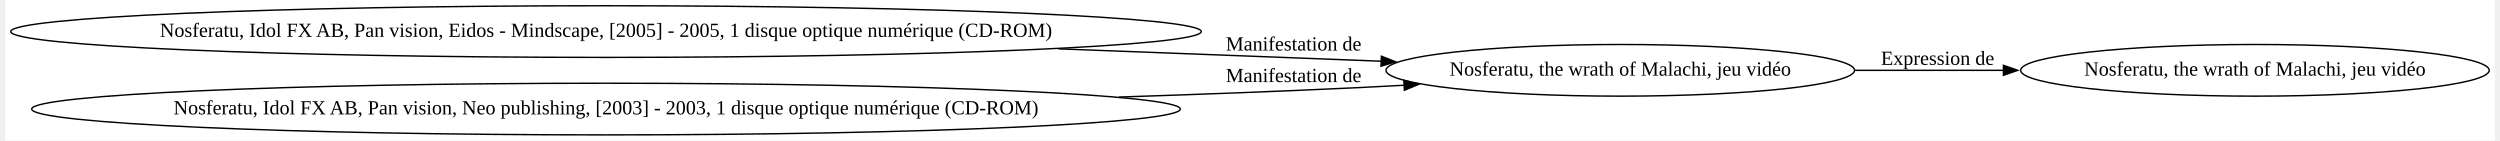
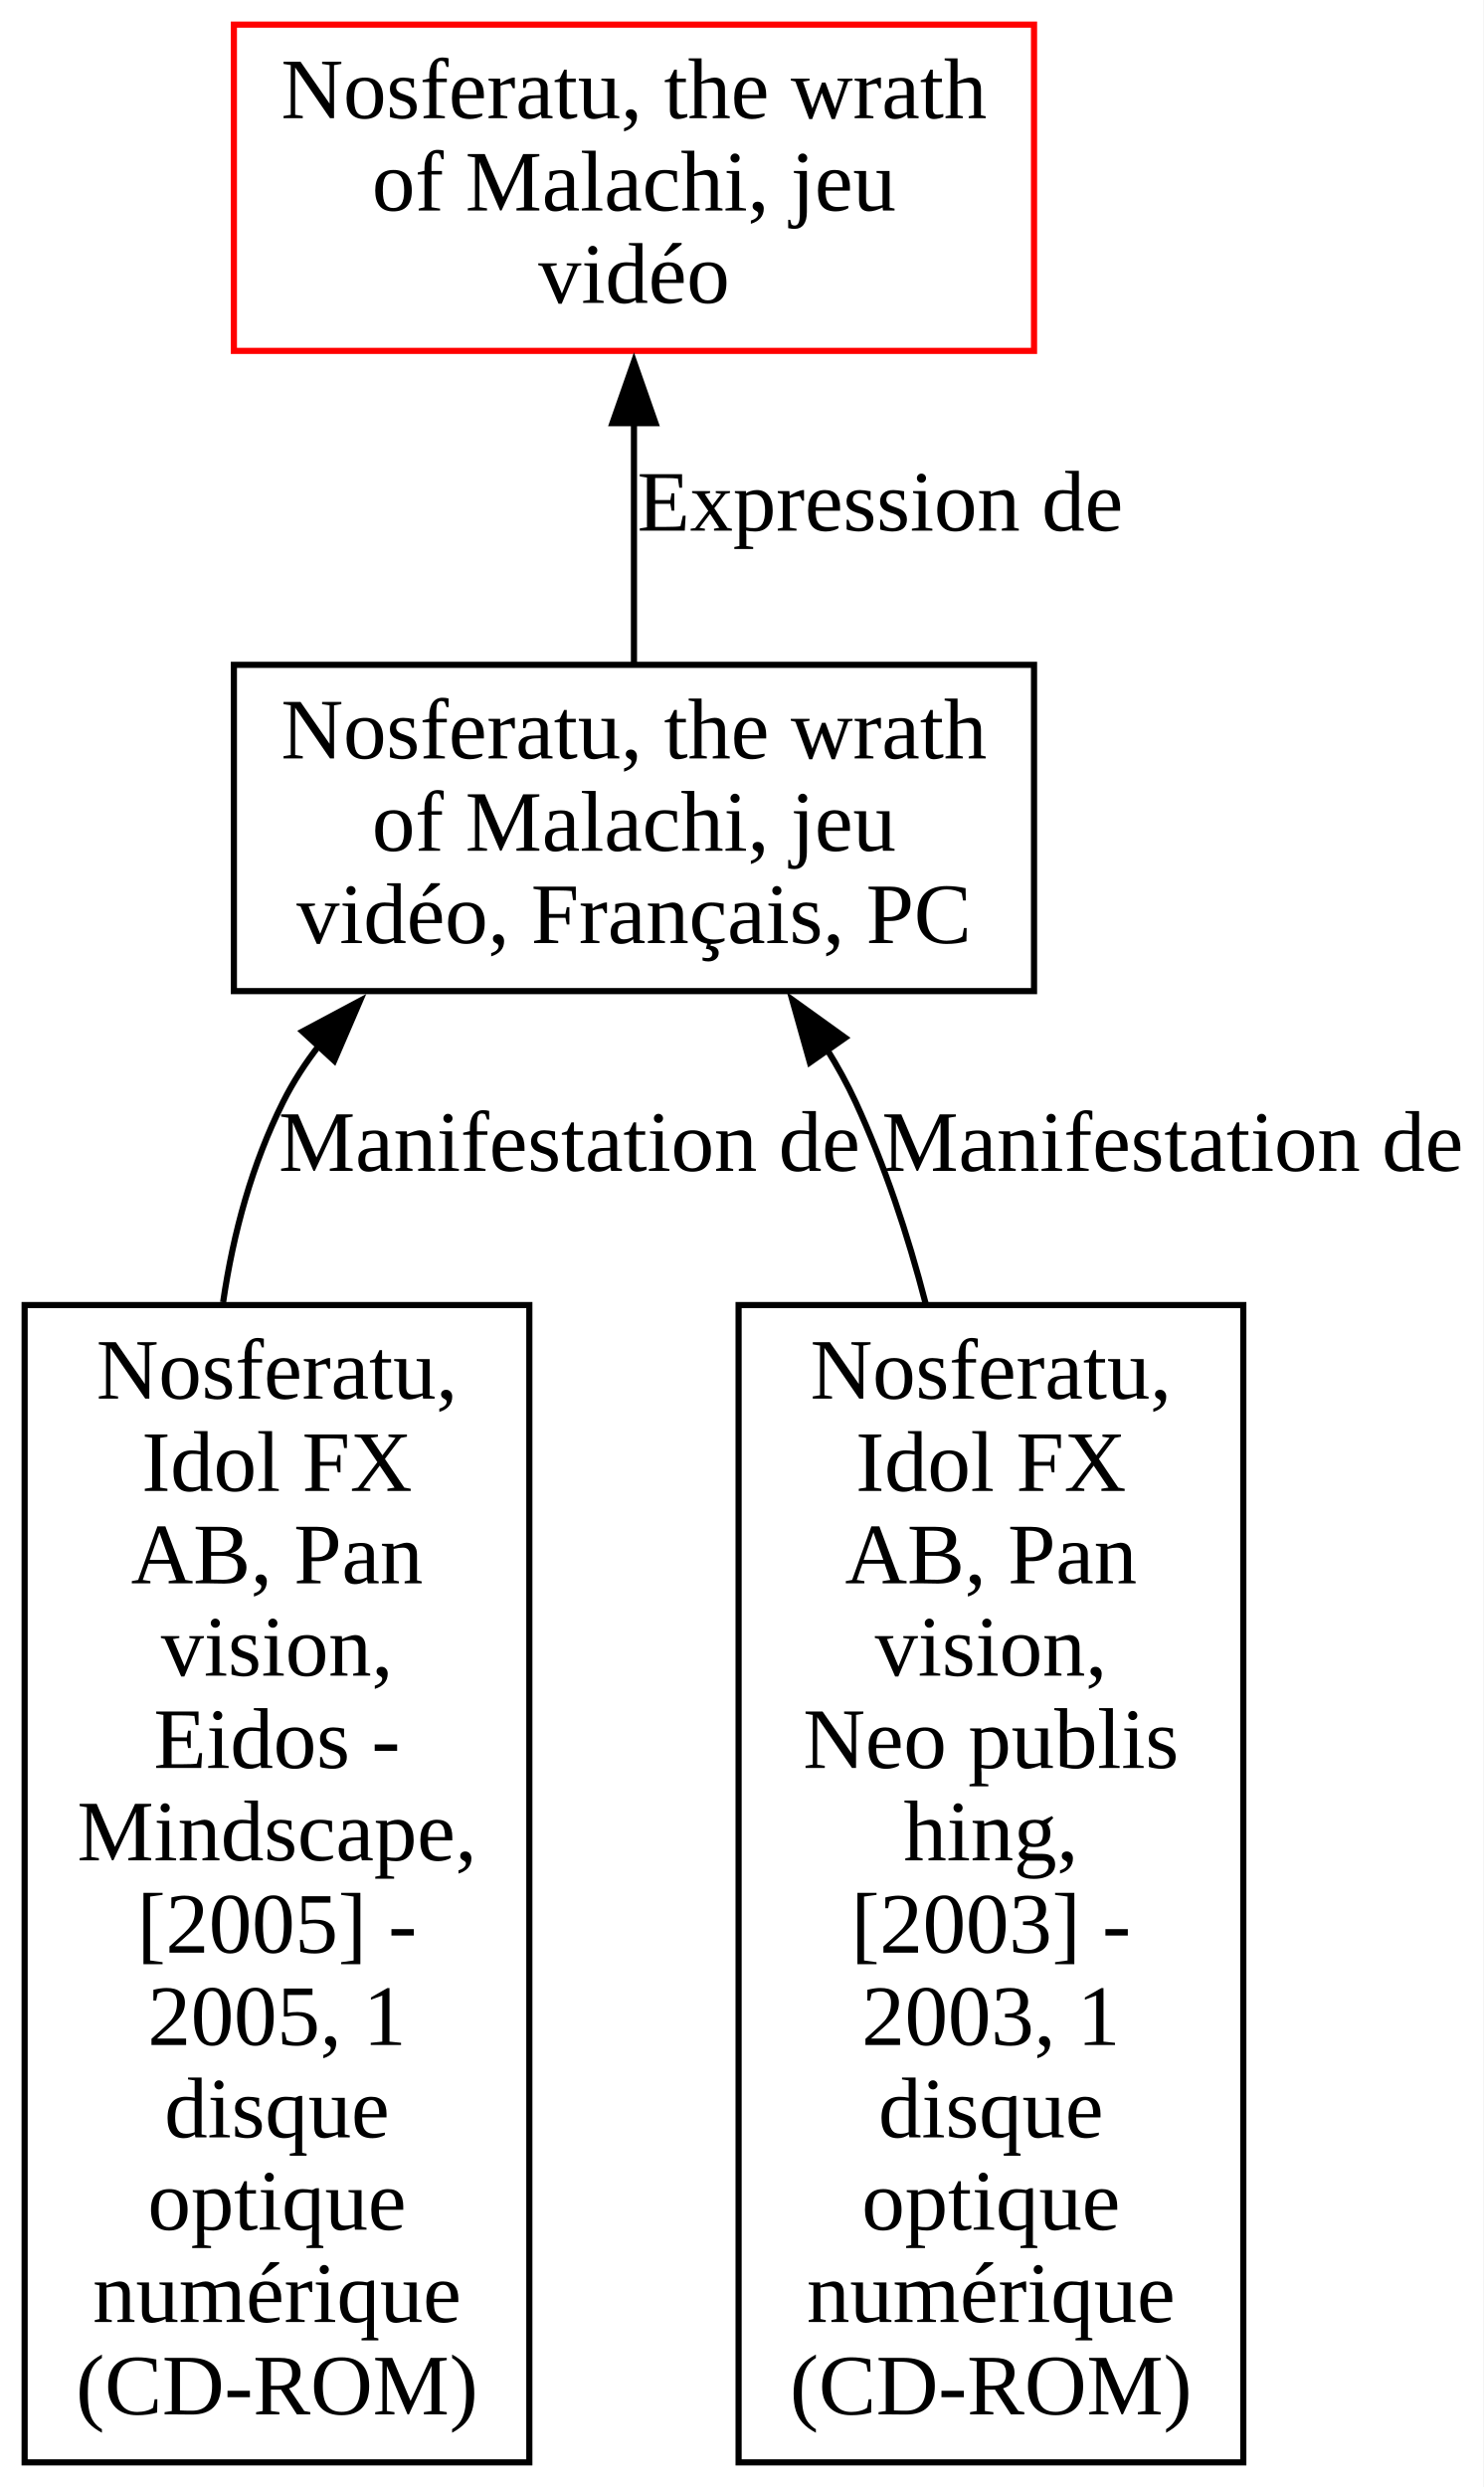
- <svg xmlns="http://www.w3.org/2000/svg" width="1440pt" height="81pt" viewBox="0.00 0.00 1440.00 81.34">
-   <g id="graph0" class="graph" transform="scale(0.830034 0.830034) rotate(0) translate(4 94)">
-     <polygon fill="white" stroke="none" points="-4,4 -4,-94 1730.87,-94 1730.87,4 -4,4" />
+ <svg xmlns="http://www.w3.org/2000/svg" width="241pt" height="404pt" viewBox="0.00 0.00 241.00 404.00">
+   <g id="graph0" class="graph" transform="scale(1 1) rotate(0) translate(4 400)">
+     <polygon fill="white" stroke="none" points="-4,4 -4,-400 237,-400 237,4 -4,4" />
    <g id="node1" class="node">
-       <ellipse fill="none" stroke="black" cx="1563.73" cy="-45" rx="163.27" ry="18" />
-       <text text-anchor="middle" x="1563.73" y="-41.3" font-family="Times New Roman,serif" font-size="14.00">Nosferatu, the wrath of Malachi, jeu vidéo</text>
+       <polygon fill="none" stroke="red" points="164,-396 34,-396 34,-343 164,-343 164,-396" />
+       <text text-anchor="middle" x="99" y="-380.8" font-family="Times New Roman,serif" font-size="14.00">Nosferatu, the wrath</text>
+       <text text-anchor="middle" x="99" y="-365.8" font-family="Times New Roman,serif" font-size="14.00">of Malachi, jeu</text>
+       <text text-anchor="middle" x="99" y="-350.8" font-family="Times New Roman,serif" font-size="14.00">vidéo</text>
    </g>
    <g id="node2" class="node">
-       <ellipse fill="none" stroke="black" cx="1121.46" cy="-45" rx="163.27" ry="18" />
-       <text text-anchor="middle" x="1121.46" y="-41.3" font-family="Times New Roman,serif" font-size="14.00">Nosferatu, the wrath of Malachi, jeu vidéo</text>
+       <polygon fill="none" stroke="black" points="164,-292 34,-292 34,-239 164,-239 164,-292" />
+       <text text-anchor="middle" x="99" y="-276.8" font-family="Times New Roman,serif" font-size="14.00">Nosferatu, the wrath</text>
+       <text text-anchor="middle" x="99" y="-261.8" font-family="Times New Roman,serif" font-size="14.00">of Malachi, jeu</text>
+       <text text-anchor="middle" x="99" y="-246.8" font-family="Times New Roman,serif" font-size="14.00">vidéo, Français, PC</text>
    </g>
    <g id="edge1" class="edge">
-       <path fill="none" stroke="black" d="M1285.15,-45C1318.82,-45 1354.42,-45 1388.49,-45" />
-       <polygon fill="black" stroke="black" points="1388.46,-48.5 1398.46,-45 1388.46,-41.5 1388.46,-48.5" />
-       <text text-anchor="middle" x="1342.6" y="-48.8" font-family="Times New Roman,serif" font-size="14.00">Expression de</text>
+       <path fill="none" stroke="black" d="M99,-292.24C99,-304.08 99,-318.35 99,-331.32" />
+       <polygon fill="black" stroke="black" points="95.5,-331.26 99,-341.26 102.5,-331.26 95.5,-331.26" />
+       <text text-anchor="middle" x="139" y="-313.8" font-family="Times New Roman,serif" font-size="14.00">Expression de</text>
    </g>
    <g id="node3" class="node">
-       <ellipse fill="none" stroke="black" cx="414.66" cy="-72" rx="414.83" ry="18" />
-       <text text-anchor="middle" x="414.66" y="-68.3" font-family="Times New Roman,serif" font-size="14.00">Nosferatu, Idol FX AB, Pan vision, Eidos - Mindscape, [2005] - 2005, 1 disque optique numérique (CD-ROM)</text>
+       <polygon fill="none" stroke="black" points="82,-188 0,-188 0,0 82,0 82,-188" />
+       <text text-anchor="middle" x="41" y="-172.8" font-family="Times New Roman,serif" font-size="14.00">Nosferatu,</text>
+       <text text-anchor="middle" x="41" y="-157.8" font-family="Times New Roman,serif" font-size="14.00">Idol FX</text>
+       <text text-anchor="middle" x="41" y="-142.8" font-family="Times New Roman,serif" font-size="14.00">AB, Pan</text>
+       <text text-anchor="middle" x="41" y="-127.8" font-family="Times New Roman,serif" font-size="14.00">vision,</text>
+       <text text-anchor="middle" x="41" y="-112.8" font-family="Times New Roman,serif" font-size="14.00">Eidos -</text>
+       <text text-anchor="middle" x="41" y="-97.8" font-family="Times New Roman,serif" font-size="14.00">Mindscape,</text>
+       <text text-anchor="middle" x="41" y="-82.8" font-family="Times New Roman,serif" font-size="14.00">[2005] -</text>
+       <text text-anchor="middle" x="41" y="-67.8" font-family="Times New Roman,serif" font-size="14.00">2005, 1</text>
+       <text text-anchor="middle" x="41" y="-52.8" font-family="Times New Roman,serif" font-size="14.00">disque</text>
+       <text text-anchor="middle" x="41" y="-37.8" font-family="Times New Roman,serif" font-size="14.00">optique</text>
+       <text text-anchor="middle" x="41" y="-22.8" font-family="Times New Roman,serif" font-size="14.00">numérique</text>
+       <text text-anchor="middle" x="41" y="-7.8" font-family="Times New Roman,serif" font-size="14.00">(CD-ROM)</text>
    </g>
    <g id="edge2" class="edge">
-       <path fill="none" stroke="black" d="M729.93,-59.96C807.65,-56.98 887.87,-53.91 955.23,-51.33" />
-       <polygon fill="black" stroke="black" points="954.99,-54.84 964.85,-50.96 954.72,-47.85 954.99,-54.84" />
-       <text text-anchor="middle" x="893.83" y="-58.8" font-family="Times New Roman,serif" font-size="14.00">Manifestation de</text>
+       <path fill="none" stroke="black" d="M32.25,-188.46C33.91,-199.8 36.96,-210.92 42,-221 43.64,-224.28 45.66,-227.39 47.95,-230.31" />
+       <polygon fill="black" stroke="black" points="45.15,-232.44 54.49,-237.42 50.3,-227.7 45.15,-232.44" />
+       <text text-anchor="middle" x="88.5" y="-209.8" font-family="Times New Roman,serif" font-size="14.00">Manifestation de</text>
    </g>
    <g id="node4" class="node">
-       <ellipse fill="none" stroke="black" cx="414.66" cy="-18" rx="400.23" ry="18" />
-       <text text-anchor="middle" x="414.66" y="-14.3" font-family="Times New Roman,serif" font-size="14.00">Nosferatu, Idol FX AB, Pan vision, Neo publishing, [2003] - 2003, 1 disque optique numérique (CD-ROM)</text>
+       <polygon fill="none" stroke="black" points="198,-188 116,-188 116,0 198,0 198,-188" />
+       <text text-anchor="middle" x="157" y="-172.8" font-family="Times New Roman,serif" font-size="14.00">Nosferatu,</text>
+       <text text-anchor="middle" x="157" y="-157.8" font-family="Times New Roman,serif" font-size="14.00">Idol FX</text>
+       <text text-anchor="middle" x="157" y="-142.8" font-family="Times New Roman,serif" font-size="14.00">AB, Pan</text>
+       <text text-anchor="middle" x="157" y="-127.8" font-family="Times New Roman,serif" font-size="14.00">vision,</text>
+       <text text-anchor="middle" x="157" y="-112.8" font-family="Times New Roman,serif" font-size="14.00">Neo publis</text>
+       <text text-anchor="middle" x="157" y="-97.8" font-family="Times New Roman,serif" font-size="14.00">hing,</text>
+       <text text-anchor="middle" x="157" y="-82.8" font-family="Times New Roman,serif" font-size="14.00">[2003] -</text>
+       <text text-anchor="middle" x="157" y="-67.8" font-family="Times New Roman,serif" font-size="14.00">2003, 1</text>
+       <text text-anchor="middle" x="157" y="-52.8" font-family="Times New Roman,serif" font-size="14.00">disque</text>
+       <text text-anchor="middle" x="157" y="-37.8" font-family="Times New Roman,serif" font-size="14.00">optique</text>
+       <text text-anchor="middle" x="157" y="-22.8" font-family="Times New Roman,serif" font-size="14.00">numérique</text>
+       <text text-anchor="middle" x="157" y="-7.8" font-family="Times New Roman,serif" font-size="14.00">(CD-ROM)</text>
    </g>
    <g id="edge3" class="edge">
-       <path fill="none" stroke="black" d="M772.04,-26.37C828.36,-28.21 885.94,-30.41 940.33,-33 950.33,-33.48 960.64,-34.02 971.02,-34.61" />
-       <polygon fill="black" stroke="black" points="970.62,-38.09 980.8,-35.17 971.02,-31.1 970.62,-38.09" />
-       <text text-anchor="middle" x="893.83" y="-36.8" font-family="Times New Roman,serif" font-size="14.00">Manifestation de</text>
+       <path fill="none" stroke="black" d="M146.4,-188.21C143.47,-199.53 139.74,-210.72 135,-221 133.65,-223.92 132.06,-226.81 130.31,-229.62" />
+       <polygon fill="black" stroke="black" points="127.58,-227.41 124.71,-237.61 133.32,-231.42 127.58,-227.41" />
+       <text text-anchor="middle" x="186.5" y="-209.8" font-family="Times New Roman,serif" font-size="14.00">Manifestation de</text>
    </g>
  </g>
</svg>
